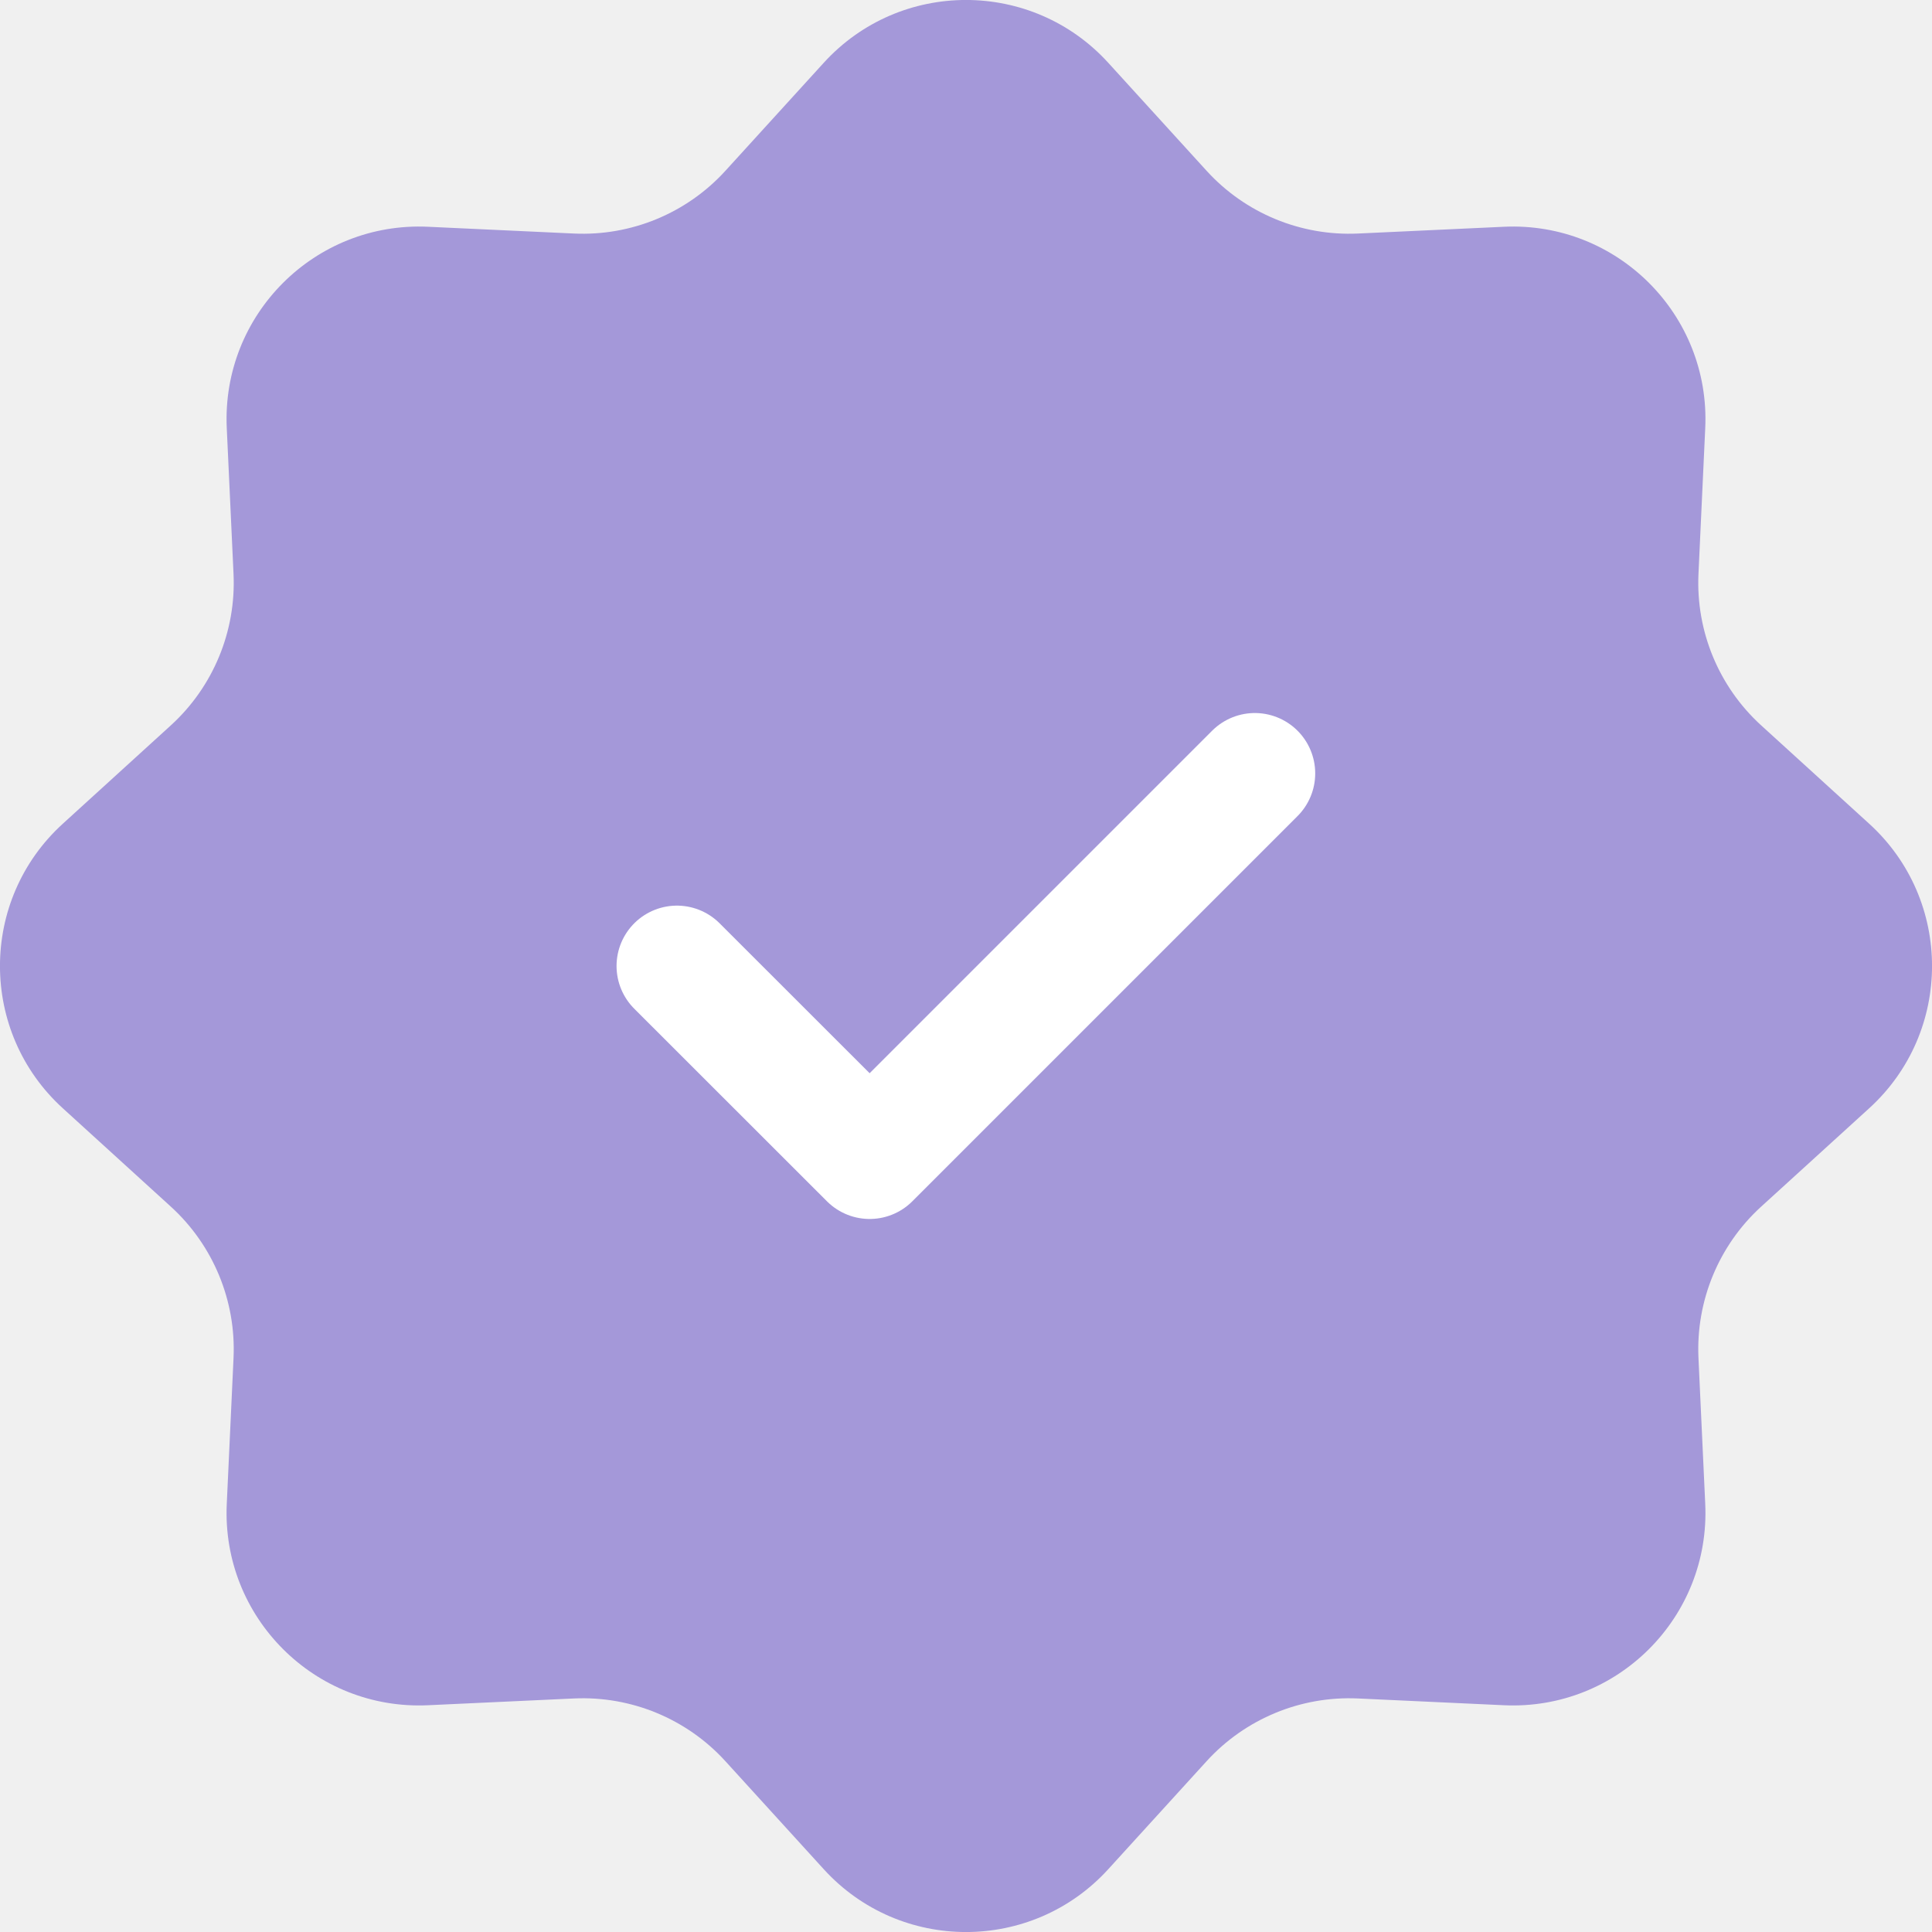
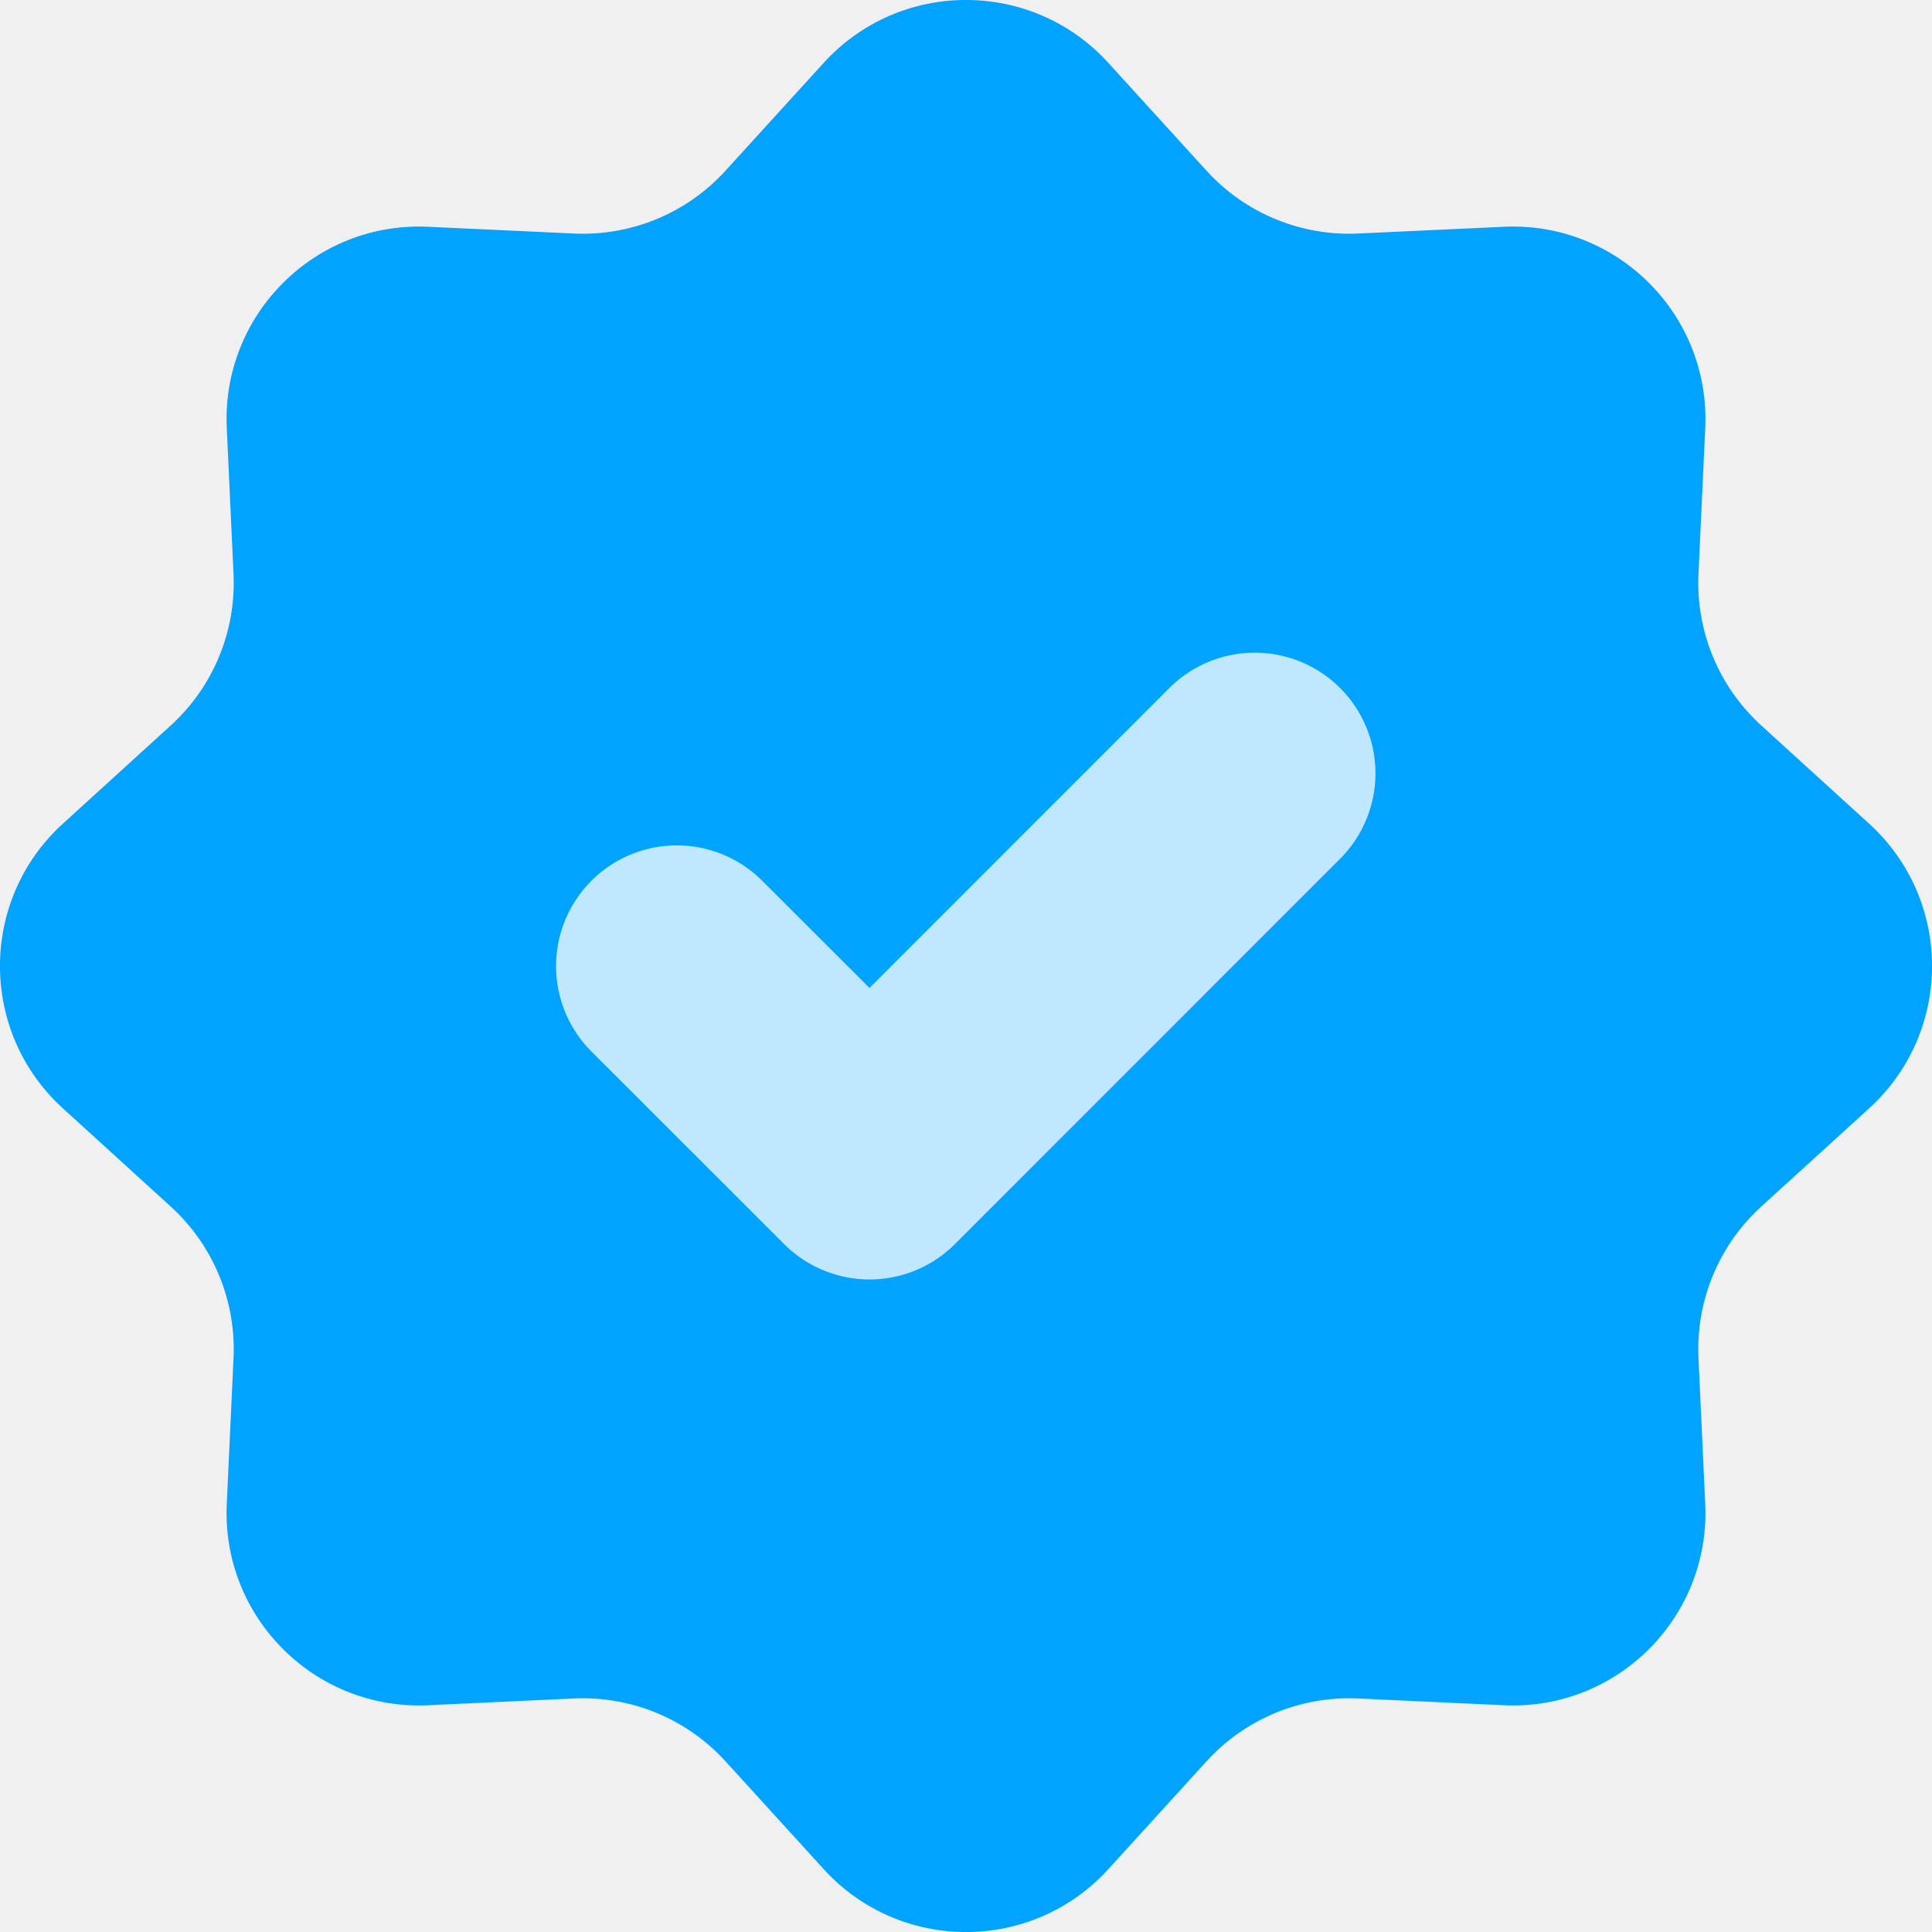
<svg xmlns="http://www.w3.org/2000/svg" width="16" height="16" viewBox="0 0 16 16" fill="none">
-   <path d="M6.821 0.521C7.453 -0.174 8.547 -0.174 9.179 0.521L9.993 1.415C10.313 1.766 10.773 1.956 11.247 1.934L12.454 1.878C13.393 1.834 14.166 2.607 14.122 3.546L14.066 4.753C14.044 5.227 14.234 5.687 14.585 6.007L15.479 6.821C16.174 7.453 16.174 8.547 15.479 9.179L14.585 9.993C14.234 10.313 14.044 10.773 14.066 11.247L14.122 12.454C14.166 13.393 13.393 14.166 12.454 14.122L11.247 14.066C10.773 14.044 10.313 14.234 9.993 14.585L9.179 15.479C8.547 16.174 7.453 16.174 6.821 15.479L6.007 14.585C5.687 14.234 5.227 14.044 4.753 14.066L3.546 14.122C2.607 14.166 1.834 13.393 1.878 12.454L1.934 11.247C1.956 10.773 1.766 10.313 1.415 9.993L0.521 9.179C-0.174 8.547 -0.174 7.453 0.521 6.821L1.415 6.007C1.766 5.687 1.956 5.227 1.934 4.753L1.878 3.546C1.834 2.607 2.607 1.834 3.546 1.878L4.753 1.934C5.227 1.956 5.687 1.766 6.007 1.415L6.821 0.521Z" fill="#A498D9" />
-   <path d="M5.606 8L7.202 9.595L10.392 6.405" stroke="white" stroke-linecap="round" stroke-linejoin="round" />
+   <path d="M6.821 0.521C7.453 -0.174 8.547 -0.174 9.179 0.521L9.993 1.415C10.313 1.766 10.773 1.956 11.247 1.934L12.454 1.878C13.393 1.834 14.166 2.607 14.122 3.546L14.066 4.753C14.044 5.227 14.234 5.687 14.585 6.007L15.479 6.821C16.174 7.453 16.174 8.547 15.479 9.179L14.585 9.993C14.234 10.313 14.044 10.773 14.066 11.247L14.122 12.454C14.166 13.393 13.393 14.166 12.454 14.122L11.247 14.066C10.773 14.044 10.313 14.234 9.993 14.585L9.179 15.479C8.547 16.174 7.453 16.174 6.821 15.479L6.007 14.585C5.687 14.234 5.227 14.044 4.753 14.066L3.546 14.122C2.607 14.166 1.834 13.393 1.878 12.454L1.934 11.247C1.956 10.773 1.766 10.313 1.415 9.993L0.521 9.179C-0.174 8.547 -0.174 7.453 0.521 6.821L1.415 6.007C1.766 5.687 1.956 5.227 1.934 4.753L1.878 3.546C1.834 2.607 2.607 1.834 3.546 1.878L4.753 1.934C5.227 1.956 5.687 1.766 6.007 1.415L6.821 0.521Z" fill="#00A3FF" />
+   <path opacity="0.75" d="M5.605 8.001L7.201 9.596L10.391 6.405" stroke="white" stroke-width="2" stroke-linecap="round" stroke-linejoin="round" />
</svg>
